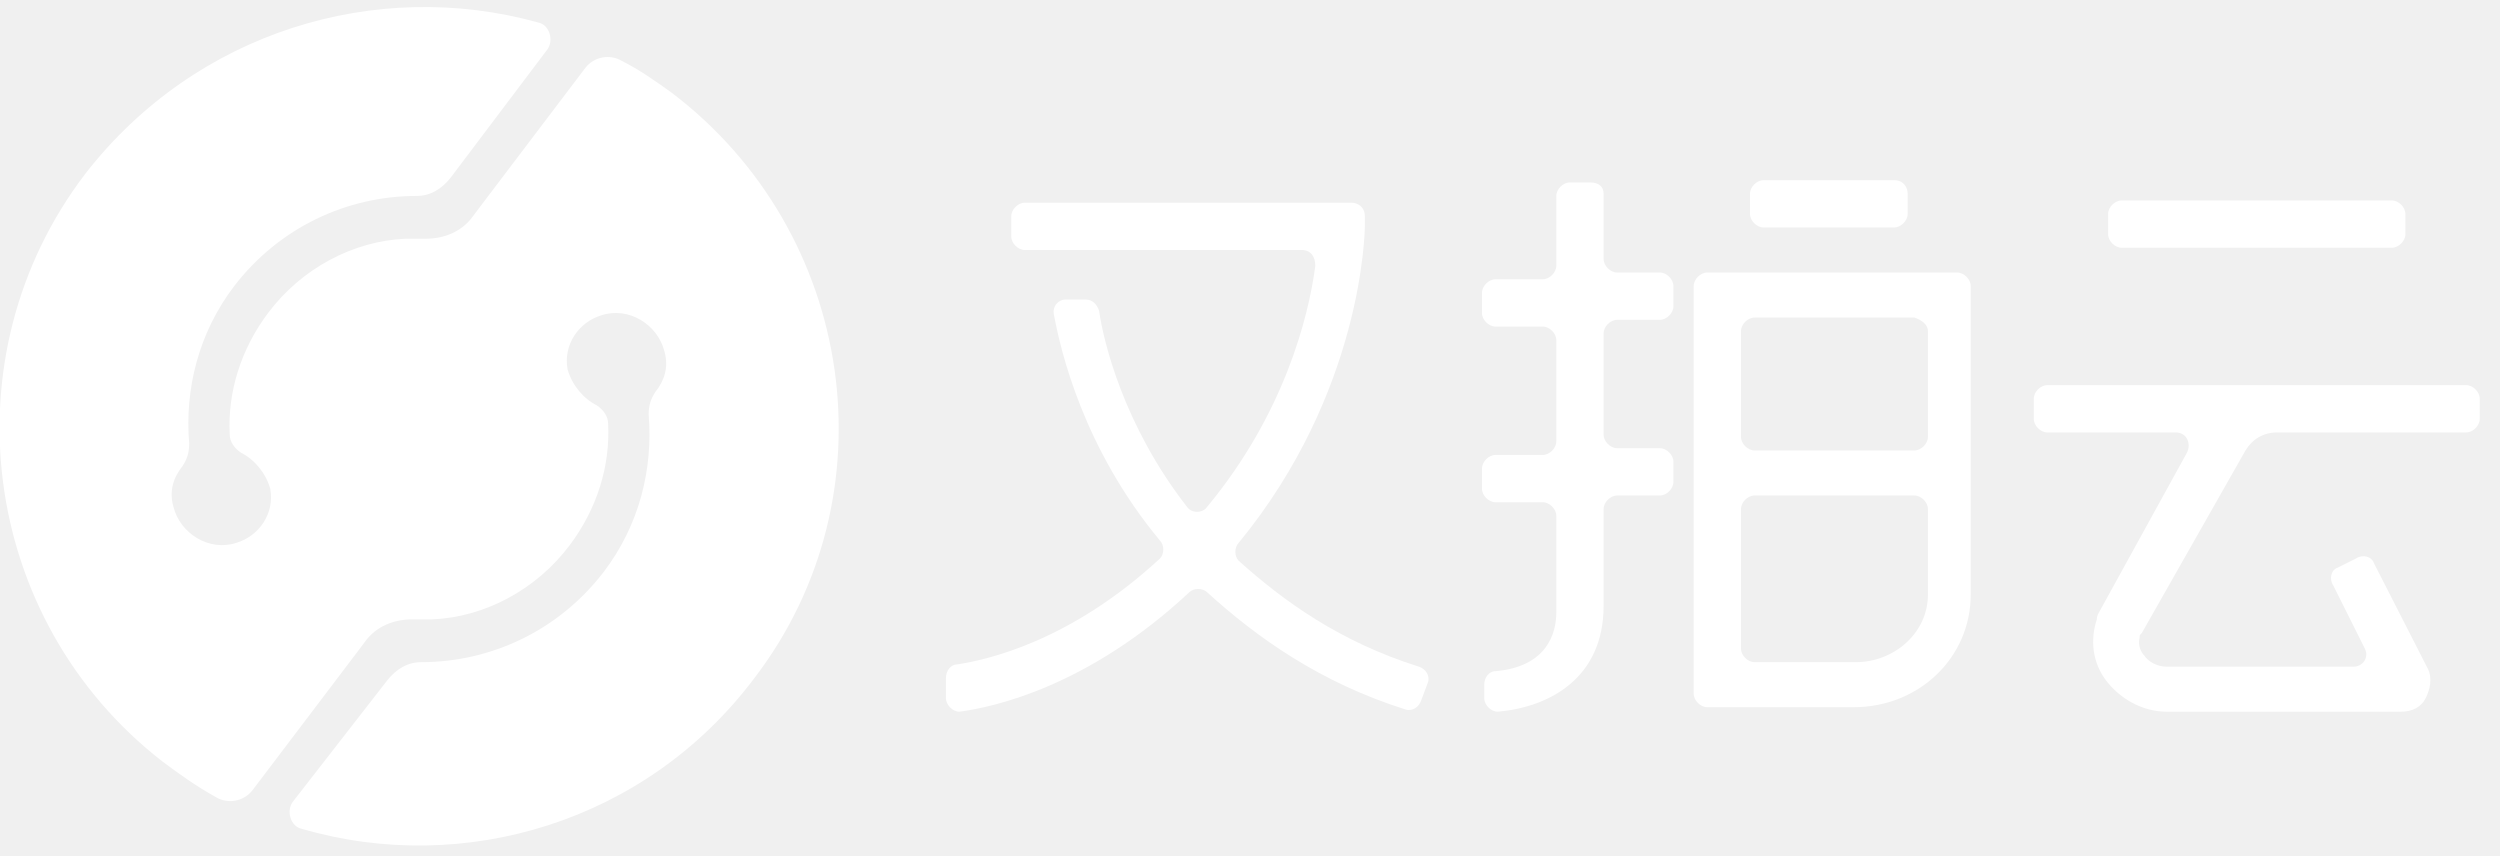
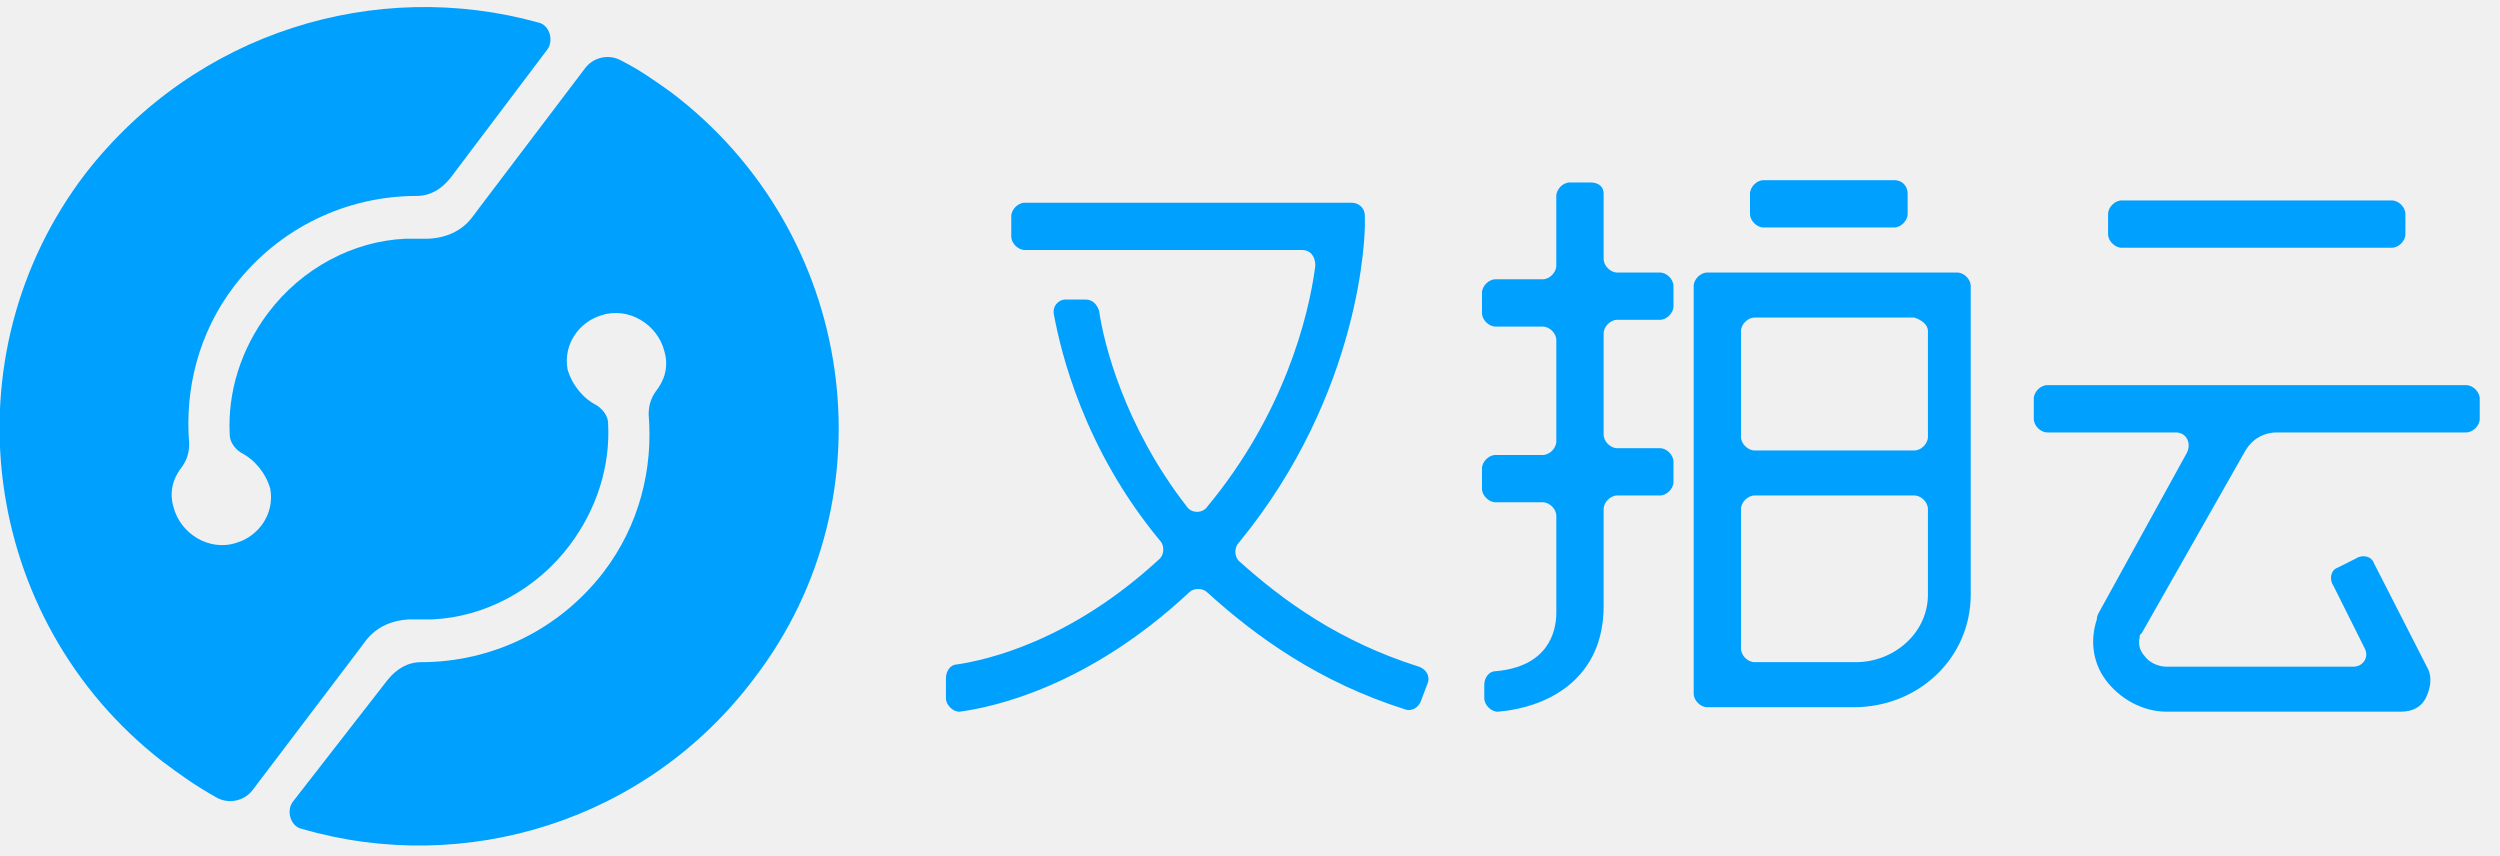
- <svg xmlns="http://www.w3.org/2000/svg" width="111" height="38" viewBox="0 0 111 38">
-   <g fill="#FFFFFF" transform="translate(-1)">
-     <path d="M30.8,4.1 L30.8,4.1 L30.8,4.1 L30.8,4.1 L30.8,4.1 C30.1,3.6 29.4,3.1 28.6,2.7 C28.1,2.4 27.4,2.5 27,3 L22.3,9.2 L22,9.6 C21.5,10.3 20.7,10.6 19.9,10.6 L19,10.6 C16.7,10.7 14.4,11.9 12.9,13.9 C11.7,15.5 11.1,17.4 11.2,19.3 C11.2,19.6 11.4,19.9 11.7,20.1 C12.3,20.4 12.8,21 13,21.7 C13.2,22.8 12.5,23.8 11.5,24.1 C10.3,24.5 9,23.7 8.7,22.5 C8.5,21.8 8.7,21.2 9.1,20.7 C9.3,20.4 9.4,20.1 9.4,19.7 C9.2,17.3 9.8,14.8 11.4,12.7 C13.4,10.1 16.4,8.7 19.5,8.7 C20.1,8.7 20.6,8.4 21,7.9 L25.3,2.2 C25.6,1.8 25.4,1.1 24.9,1 C17.7,-1 9.7,1.4 4.8,7.7 C-1.4,15.8 0.1,27.5 8.2,33.8 C9,34.4 9.7,34.9 10.6,35.4 C11.1,35.7 11.8,35.6 12.2,35.1 L16.9,28.9 L17.2,28.5 C17.7,27.8 18.5,27.5 19.3,27.5 L20.2,27.5 C22.5,27.4 24.8,26.2 26.3,24.2 C27.5,22.6 28.1,20.7 28,18.8 C28,18.5 27.8,18.2 27.5,18 C26.9,17.7 26.4,17.1 26.2,16.4 C26,15.3 26.7,14.3 27.7,14 C28.9,13.6 30.2,14.4 30.5,15.6 C30.7,16.3 30.5,16.9 30.1,17.4 C29.9,17.7 29.8,18 29.8,18.4 C30,20.8 29.4,23.3 27.8,25.4 C25.8,28 22.8,29.4 19.7,29.4 C19.1,29.4 18.6,29.7 18.2,30.2 L14,35.6 C13.7,36 13.9,36.7 14.4,36.8 C21.6,38.9 29.7,36.5 34.5,30.1 C40.7,22 39,10.3 30.8,4.1 Z" />
+ <svg xmlns="http://www.w3.org/2000/svg" version="1.1" id="图层_1" x="0px" y="0px" width="111px" height="38px" viewBox="0 0 111 38" enable-background="new 0 0 111 38" xml:space="preserve">
+   <g transform="translate(-1)">
+     <path fill="#00A0FF" d="M30.8,4.1L30.8,4.1L30.8,4.1L30.8,4.1L30.8,4.1c-0.7-0.5-1.4-1-2.2-1.4C28.1,2.4,27.4,2.5,27,3l-4.7,6.2   L22,9.6c-0.5,0.7-1.3,1-2.1,1H19c-2.3,0.1-4.6,1.3-6.1,3.3c-1.2,1.6-1.8,3.5-1.7,5.4c0,0.3,0.2,0.601,0.5,0.8   C12.3,20.4,12.8,21,13,21.7c0.2,1.1-0.5,2.1-1.5,2.399C10.3,24.5,9,23.7,8.7,22.5c-0.2-0.7,0-1.3,0.4-1.8c0.2-0.3,0.3-0.601,0.3-1   c-0.2-2.4,0.4-4.9,2-7c2-2.6,5-4,8.1-4c0.6,0,1.1-0.3,1.5-0.8l4.3-5.7c0.3-0.4,0.1-1.1-0.4-1.2C17.7-1,9.7,1.4,4.8,7.7   c-6.2,8.1-4.7,19.8,3.4,26.1C9,34.4,9.7,34.9,10.6,35.4c0.5,0.3,1.2,0.199,1.6-0.301l4.7-6.199l0.3-0.4c0.5-0.7,1.3-1,2.1-1h0.9   c2.3-0.1,4.6-1.3,6.1-3.3c1.2-1.601,1.8-3.5,1.7-5.4c0-0.3-0.2-0.6-0.5-0.8c-0.6-0.3-1.1-0.9-1.3-1.6c-0.2-1.1,0.5-2.1,1.5-2.4   c1.2-0.4,2.5,0.4,2.8,1.6c0.2,0.7,0,1.3-0.4,1.8c-0.2,0.3-0.3,0.6-0.3,1c0.2,2.4-0.4,4.9-2,7c-2,2.6-5,4-8.1,4   c-0.6,0-1.1,0.3-1.5,0.8L14,35.6c-0.3,0.4-0.1,1.101,0.4,1.2c7.2,2.101,15.3-0.3,20.1-6.7C40.7,22,39,10.3,30.8,4.1z" />
    <g transform="translate(43 8)">
-       <path d="M18.6,2 L18.6,1.6 C18.6,1.2 18.3,1 18,1 L3.5,1 C3.2,1 2.9,1.3 2.9,1.6 L2.9,2.5 C2.9,2.8 3.2,3.1 3.5,3.1 L15.8,3.1 C16.2,3.1 16.4,3.4 16.4,3.8 C16.1,6.1 15,10.4 11.6,14.5 C11.4,14.8 10.9,14.8 10.7,14.5 C7.9,10.9 7,7.2 6.8,5.8 C6.7,5.5 6.5,5.3 6.2,5.3 L5.7,5.3 L5.3,5.3 C5,5.3 4.7,5.6 4.8,6 C5.1,7.6 6.1,11.9 9.5,16 C9.7,16.2 9.7,16.6 9.5,16.8 C5.5,20.5 1.8,21.3 0.5,21.5 C0.2,21.5 7.10542736e-15,21.8 7.10542736e-15,22.1 L7.10542736e-15,23 C7.10542736e-15,23.3 0.3,23.6 0.6,23.6 C2.1,23.4 6.3,22.5 10.8,18.3 C11,18.1 11.4,18.1 11.6,18.3 C13.8,20.3 16.6,22.3 20.4,23.5 C20.7,23.6 21,23.4 21.1,23.1 L21.4,22.3 C21.5,22 21.3,21.7 21,21.6 C17.5,20.5 15,18.7 13,16.9 C12.8,16.7 12.8,16.3 13,16.1 C18.5,9.4 18.6,2.3 18.6,2 Z" />
-       <path d="M28.6,0.1 L27.7,0.1 C27.4,0.1 27.1,0.4 27.1,0.7 L27.1,3.8 C27.1,4.1 26.8,4.4 26.5,4.4 L24.4,4.4 C24.1,4.4 23.8,4.7 23.8,5 L23.8,5.9 C23.8,6.2 24.1,6.5 24.4,6.5 L26.5,6.5 C26.8,6.5 27.1,6.8 27.1,7.1 L27.1,11.6 C27.1,11.9 26.8,12.2 26.5,12.2 L24.4,12.2 C24.1,12.2 23.8,12.5 23.8,12.8 L23.8,13.7 C23.8,14 24.1,14.3 24.4,14.3 L26.5,14.3 C26.8,14.3 27.1,14.6 27.1,14.9 L27.1,19.2 C27.1,20.1 26.7,21.6 24.4,21.8 C24.1,21.8 23.9,22.1 23.9,22.4 L23.9,23 C23.9,23.3 24.2,23.6 24.5,23.6 C26.8,23.4 29.2,22.1 29.2,18.9 L29.2,14.6 C29.2,14.3 29.5,14 29.8,14 L31.7,14 C32,14 32.3,13.7 32.3,13.4 L32.3,12.5 C32.3,12.2 32,11.9 31.7,11.9 L29.8,11.9 C29.5,11.9 29.2,11.6 29.2,11.3 L29.2,6.8 C29.2,6.5 29.5,6.2 29.8,6.2 L31.7,6.2 C32,6.2 32.3,5.9 32.3,5.6 L32.3,4.7 C32.3,4.4 32,4.1 31.7,4.1 L29.8,4.1 C29.5,4.1 29.2,3.8 29.2,3.5 L29.2,0.6 C29.2,0.3 29,0.1 28.6,0.1 Z" />
-       <path d="M33.2,22.8 C33.2,23.1 33.5,23.4 33.8,23.4 L40.3,23.4 C43.2,23.4 45.5,21.2 45.5,18.4 L45.5,4.7 C45.5,4.4 45.2,4.1 44.9,4.1 L33.8,4.1 C33.5,4.1 33.2,4.4 33.2,4.7 L33.2,22.8 Z M40.4,21.4 L35.9,21.4 C35.6,21.4 35.3,21.1 35.3,20.8 L35.3,14.6 C35.3,14.3 35.6,14 35.9,14 L43,14 C43.3,14 43.6,14.3 43.6,14.6 L43.6,18.4 C43.6,20.1 42.1,21.4 40.4,21.4 Z M43.6,6.7 L43.6,11.4 C43.6,11.7 43.3,12 43,12 L35.9,12 C35.6,12 35.3,11.7 35.3,11.4 L35.3,6.7 C35.3,6.4 35.6,6.1 35.9,6.1 L43,6.1 C43.3,6.2 43.6,6.4 43.6,6.7 Z" />
-       <path d="M42.1,0 L36.3,0 C36,0 35.7,0.3 35.7,0.6 L35.7,1.5 C35.7,1.8 36,2.1 36.3,2.1 L42.1,2.1 C42.4,2.1 42.7,1.8 42.7,1.5 L42.7,0.6 C42.7,0.3 42.5,0 42.1,0 Z" />
-       <path d="M64.2,0.9 L52.2,0.9 C51.9,0.9 51.6,1.2 51.6,1.5 L51.6,2.4 C51.6,2.7 51.9,3 52.2,3 L64.2,3 C64.5,3 64.8,2.7 64.8,2.4 L64.8,1.5 C64.8,1.2 64.5,0.9 64.2,0.9 Z" />
-       <path d="M59.1,11.2 L67.5,11.2 C67.8,11.2 68.1,10.9 68.1,10.6 L68.1,9.7 C68.1,9.4 67.8,9.1 67.5,9.1 L48.9,9.1 C48.6,9.1 48.3,9.4 48.3,9.7 L48.3,10.6 C48.3,10.9 48.6,11.2 48.9,11.2 L54.6,11.2 C55.1,11.2 55.3,11.7 55.1,12.1 L51.3,19 C51.2,19.2 51.1,19.3 51.1,19.5 C50.8,20.4 50.9,21.4 51.5,22.2 C52.1,23 53.1,23.6 54.2,23.6 L64.6,23.6 C65.1,23.6 65.5,23.4 65.7,23 C65.9,22.6 66,22.1 65.8,21.7 L63.4,17 C63.3,16.7 62.9,16.6 62.6,16.8 L61.8,17.2 C61.5,17.3 61.4,17.7 61.6,18 L63,20.8 C63.2,21.2 62.9,21.6 62.5,21.6 L54.2,21.6 C53.8,21.6 53.4,21.4 53.2,21.1 C53.1,21 52.9,20.7 53,20.3 C53,20.2 53,20.2 53.1,20.1 L57.7,12 C58,11.5 58.5,11.2 59.1,11.2 Z" />
+       <path fill="#00A0FF" d="M18.6,2V1.6C18.6,1.2,18.3,1,18,1H3.5C3.2,1,2.9,1.3,2.9,1.6v0.9c0,0.3,0.3,0.6,0.6,0.6h12.3    c0.4,0,0.601,0.3,0.601,0.7C16.1,6.1,15,10.4,11.6,14.5c-0.2,0.3-0.7,0.3-0.9,0C7.9,10.9,7,7.2,6.8,5.8C6.7,5.5,6.5,5.3,6.2,5.3    H5.7H5.3C5,5.3,4.7,5.6,4.8,6c0.3,1.6,1.3,5.9,4.7,10c0.2,0.2,0.2,0.6,0,0.8c-4,3.7-7.7,4.5-9,4.7c-0.3,0-0.5,0.3-0.5,0.6V23    c0,0.3,0.3,0.6,0.6,0.6c1.5-0.199,5.7-1.1,10.2-5.3c0.2-0.2,0.6-0.2,0.8,0c2.2,2,5,4,8.8,5.2c0.3,0.1,0.6-0.1,0.699-0.4l0.301-0.8    c0.1-0.3-0.101-0.6-0.4-0.7c-3.5-1.1-6-2.899-8-4.699c-0.2-0.2-0.2-0.601,0-0.801C18.5,9.4,18.6,2.3,18.6,2z" />
+       <path fill="#00A0FF" d="M28.6,0.1H27.7c-0.3,0-0.601,0.3-0.601,0.6v3.1c0,0.3-0.3,0.6-0.6,0.6h-2.1C24.1,4.4,23.8,4.7,23.8,5v0.9    c0,0.3,0.3,0.6,0.601,0.6h2.1c0.3,0,0.6,0.3,0.6,0.6v4.5c0,0.301-0.3,0.601-0.6,0.601h-2.1c-0.301,0-0.601,0.3-0.601,0.6v0.9    c0,0.3,0.3,0.6,0.601,0.6h2.1c0.3,0,0.6,0.3,0.6,0.601v4.3c0,0.899-0.399,2.399-2.699,2.6c-0.301,0-0.5,0.3-0.5,0.601V23    c0,0.3,0.3,0.6,0.6,0.6c2.3-0.199,4.7-1.5,4.7-4.699V14.6c0-0.3,0.3-0.6,0.6-0.6h1.9c0.3,0,0.6-0.3,0.6-0.6v-0.9    c0-0.3-0.3-0.6-0.6-0.6h-1.9c-0.3,0-0.6-0.301-0.6-0.601V6.8c0-0.3,0.3-0.6,0.6-0.6h1.9c0.3,0,0.6-0.3,0.6-0.6V4.7    c0-0.3-0.3-0.6-0.6-0.6h-1.9c-0.3,0-0.6-0.3-0.6-0.6V0.6C29.2,0.3,29,0.1,28.6,0.1z" />
+       <path fill="#00A0FF" d="M33.2,22.8c0,0.3,0.3,0.601,0.6,0.601h6.5c2.9,0,5.2-2.2,5.2-5V4.7c0-0.3-0.3-0.6-0.6-0.6H33.8    c-0.3,0-0.6,0.3-0.6,0.6V22.8z M40.4,21.4h-4.5C35.6,21.4,35.3,21.1,35.3,20.8v-6.2c0-0.3,0.3-0.6,0.601-0.6H43    c0.3,0,0.6,0.3,0.6,0.6V18.4C43.6,20.1,42.1,21.4,40.4,21.4z M43.6,6.7v4.7c0,0.3-0.3,0.6-0.6,0.6h-7.1    C35.6,12,35.3,11.7,35.3,11.4V6.7c0-0.3,0.3-0.6,0.601-0.6H43C43.3,6.2,43.6,6.4,43.6,6.7z" />
+       <path fill="#00A0FF" d="M42.1,0h-5.8c-0.3,0-0.6,0.3-0.6,0.6v0.9c0,0.3,0.3,0.6,0.6,0.6h5.8C42.4,2.1,42.7,1.8,42.7,1.5V0.6    C42.7,0.3,42.5,0,42.1,0z" />
+       <path fill="#00A0FF" d="M64.2,0.9h-12c-0.3,0-0.601,0.3-0.601,0.6v0.9C51.6,2.7,51.9,3,52.2,3h12c0.3,0,0.6-0.3,0.6-0.6V1.5    C64.8,1.2,64.5,0.9,64.2,0.9z" />
+       <path fill="#00A0FF" d="M59.1,11.2h8.4c0.3,0,0.6-0.3,0.6-0.6V9.7c0-0.3-0.3-0.6-0.6-0.6H48.9C48.6,9.1,48.3,9.4,48.3,9.7v0.9    c0,0.3,0.3,0.6,0.601,0.6H54.6c0.5,0,0.7,0.5,0.5,0.899L51.3,19c-0.1,0.2-0.2,0.3-0.2,0.5c-0.3,0.9-0.199,1.9,0.4,2.7    s1.6,1.399,2.7,1.399H64.6c0.5,0,0.9-0.199,1.101-0.6s0.3-0.9,0.1-1.3L63.4,17c-0.101-0.3-0.5-0.4-0.801-0.2l-0.8,0.4    c-0.3,0.1-0.399,0.5-0.2,0.8l1.4,2.8c0.2,0.4-0.1,0.8-0.5,0.8h-8.3c-0.4,0-0.8-0.199-1-0.5C53.1,21,52.9,20.7,53,20.3    c0-0.1,0-0.1,0.1-0.2L57.7,12C58,11.5,58.5,11.2,59.1,11.2z" />
    </g>
  </g>
</svg>
